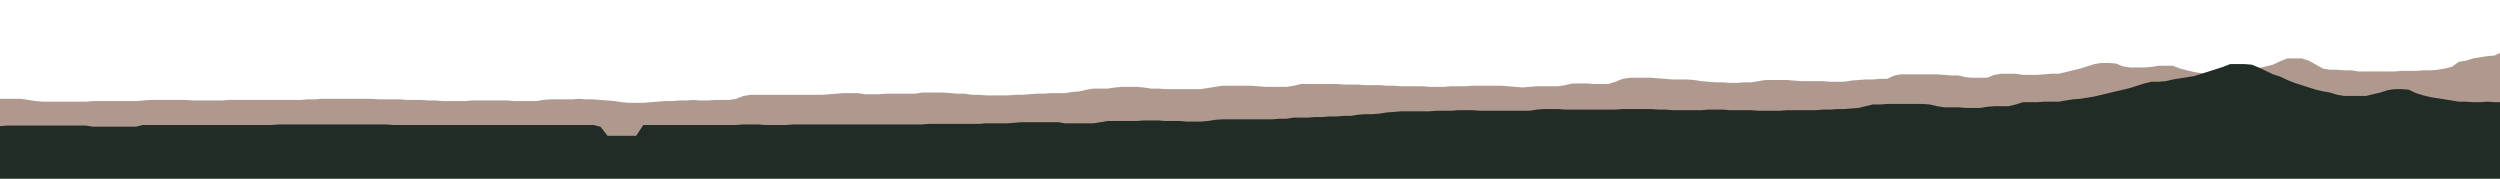
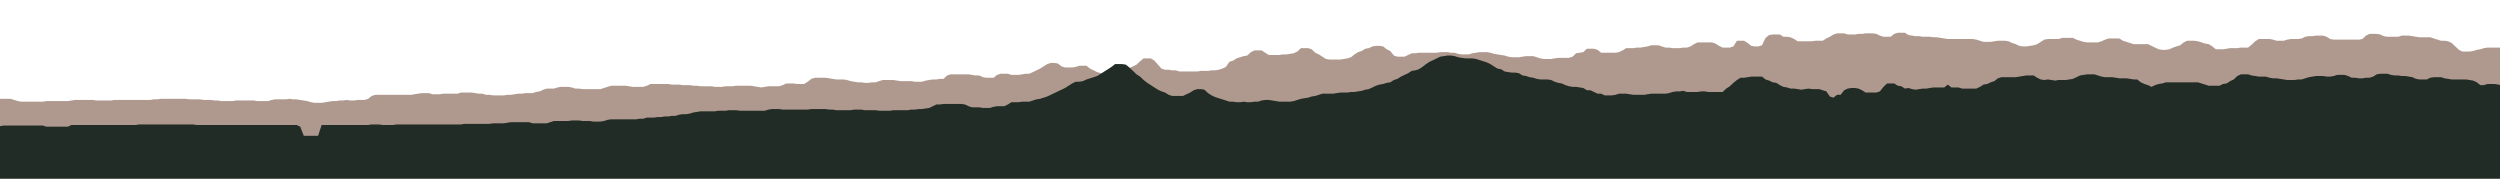
<svg xmlns="http://www.w3.org/2000/svg" class="mym-hero-mountains" viewBox="0 0 4197 300" preserveAspectRatio="xMidYMax meet" aria-hidden="true">
  <g class="mym-mtn-schweiz">
-     <path d="M-192.0,300 L-192.0,168.7 L-180.0,167.8 L-168.0,165.9 L-156.0,164.0 L-144.0,163.0 L-132.0,163.0 L-120.0,163.0 L-108.0,164.0 L-96.0,165.9 L-84.0,166.8 L-72.0,168.7 L-60.0,169.7 L-48.0,170.7 L-36.0,170.7 L-24.0,169.7 L-12.0,167.8 L0.0,165.9 L12.0,165.9 L24.0,165.9 L36.0,165.9 L48.0,167.8 L60.0,169.7 L72.0,170.7 L84.0,170.7 L96.0,170.7 L108.0,170.7 L120.0,170.7 L132.0,170.7 L144.0,170.7 L156.0,169.7 L168.0,169.7 L180.0,169.7 L192.0,169.7 L204.0,169.7 L216.0,169.7 L228.0,169.7 L240.0,168.7 L252.0,167.8 L264.0,167.8 L276.0,167.8 L288.0,167.8 L300.0,167.8 L312.0,167.8 L324.0,168.7 L336.0,168.7 L348.0,168.7 L360.0,168.7 L372.0,168.7 L384.0,167.8 L396.0,167.8 L408.0,167.8 L420.0,167.8 L432.0,167.8 L444.0,167.8 L456.0,167.8 L468.0,167.8 L480.0,167.8 L492.0,167.8 L504.0,167.8 L516.0,166.8 L528.0,166.8 L540.0,165.9 L552.0,165.9 L564.0,165.9 L576.0,165.9 L588.0,165.9 L600.0,165.9 L612.0,165.9 L624.0,165.9 L636.0,166.8 L648.0,166.8 L660.0,166.8 L672.0,166.8 L684.0,167.8 L696.0,167.8 L708.0,167.8 L720.0,168.7 L732.0,168.7 L744.0,169.7 L756.0,169.7 L768.0,169.7 L780.0,169.7 L792.0,168.7 L804.0,168.7 L816.0,168.7 L828.0,168.7 L840.0,168.7 L852.0,168.7 L864.0,169.7 L876.0,169.7 L888.0,169.7 L900.0,169.7 L912.0,167.8 L924.0,166.8 L936.0,166.8 L948.0,166.8 L960.0,166.8 L972.0,165.9 L984.0,166.8 L996.0,166.8 L1008.0,167.8 L1020.0,168.7 L1032.0,169.7 L1044.0,171.6 L1056.0,172.6 L1068.0,172.6 L1080.0,172.6 L1092.0,171.6 L1104.0,170.7 L1116.0,169.7 L1128.0,169.7 L1140.0,168.7 L1152.0,168.7 L1164.0,167.8 L1176.0,168.7 L1188.0,168.7 L1200.0,167.8 L1212.0,167.8 L1224.0,167.8 L1236.0,165.9 L1248.0,161.1 L1260.0,159.2 L1272.0,159.2 L1284.0,159.2 L1296.0,159.2 L1308.0,159.2 L1320.0,159.2 L1332.0,159.2 L1344.0,159.2 L1356.0,159.2 L1368.0,159.2 L1380.0,159.2 L1392.0,158.2 L1404.0,157.3 L1416.0,156.3 L1428.0,156.3 L1440.0,156.3 L1452.0,158.2 L1464.0,158.2 L1476.0,158.2 L1488.0,157.3 L1500.0,157.3 L1512.0,157.3 L1524.0,157.3 L1536.0,157.3 L1548.0,155.4 L1560.0,155.4 L1572.0,155.4 L1584.0,155.4 L1596.0,156.3 L1608.0,157.3 L1620.0,157.3 L1632.0,159.2 L1644.0,159.2 L1656.0,160.1 L1668.0,160.1 L1680.0,160.1 L1692.0,160.1 L1704.0,159.2 L1716.0,159.2 L1728.0,158.2 L1740.0,157.3 L1752.0,157.3 L1764.0,156.3 L1776.0,156.3 L1788.0,156.3 L1800.0,154.4 L1812.0,153.4 L1824.0,150.6 L1836.0,148.7 L1848.0,148.7 L1860.0,148.7 L1872.0,146.8 L1884.0,145.8 L1896.0,145.8 L1908.0,145.8 L1920.0,146.8 L1932.0,148.7 L1944.0,148.7 L1956.0,149.6 L1968.0,149.6 L1980.0,149.6 L1992.0,149.6 L2004.0,149.6 L2016.0,149.6 L2028.0,147.7 L2040.0,145.8 L2052.0,143.9 L2064.0,143.9 L2076.0,143.9 L2088.0,143.9 L2100.0,143.9 L2112.0,144.8 L2124.0,145.8 L2136.0,145.8 L2148.0,145.8 L2160.0,145.8 L2172.0,143.9 L2184.0,141.0 L2196.0,141.0 L2208.0,141.0 L2220.0,141.0 L2232.0,141.0 L2244.0,141.0 L2256.0,142.0 L2268.0,142.0 L2280.0,142.0 L2292.0,142.9 L2304.0,142.9 L2316.0,142.9 L2328.0,143.9 L2340.0,143.9 L2352.0,144.8 L2364.0,144.8 L2376.0,144.8 L2388.0,144.8 L2400.0,145.8 L2412.0,145.8 L2424.0,145.8 L2436.0,144.8 L2448.0,144.8 L2460.0,144.8 L2472.0,143.9 L2484.0,143.9 L2496.0,143.9 L2508.0,143.9 L2520.0,143.9 L2532.0,144.8 L2544.0,145.8 L2556.0,146.8 L2568.0,145.8 L2580.0,144.8 L2592.0,144.8 L2604.0,144.8 L2616.0,144.8 L2628.0,142.9 L2640.0,140.1 L2652.0,140.1 L2664.0,140.1 L2676.0,141.0 L2688.0,141.0 L2700.0,141.0 L2712.0,137.2 L2724.0,132.4 L2736.0,130.5 L2748.0,130.5 L2760.0,130.5 L2772.0,130.5 L2784.0,131.5 L2796.0,132.4 L2808.0,133.4 L2820.0,133.4 L2832.0,133.4 L2844.0,134.3 L2856.0,136.2 L2868.0,137.2 L2880.0,138.2 L2892.0,138.2 L2904.0,139.1 L2916.0,139.1 L2928.0,138.2 L2940.0,138.2 L2952.0,136.2 L2964.0,134.3 L2976.0,134.3 L2988.0,134.3 L3000.0,134.3 L3012.0,135.3 L3024.0,136.2 L3036.0,136.2 L3048.0,136.2 L3060.0,136.2 L3072.0,137.2 L3084.0,137.2 L3096.0,137.2 L3108.0,135.3 L3120.0,134.3 L3132.0,133.4 L3144.0,133.4 L3156.0,132.4 L3168.0,132.4 L3180.0,126.7 L3192.0,124.8 L3204.0,124.8 L3216.0,124.8 L3228.0,124.8 L3240.0,124.8 L3252.0,124.8 L3264.0,125.7 L3276.0,126.7 L3288.0,126.7 L3300.0,129.6 L3312.0,130.5 L3324.0,130.5 L3336.0,130.5 L3348.0,125.7 L3360.0,123.8 L3372.0,123.8 L3384.0,123.8 L3396.0,125.7 L3408.0,125.7 L3420.0,125.7 L3432.0,124.8 L3444.0,123.8 L3456.0,123.8 L3468.0,121.0 L3480.0,118.1 L3492.0,115.2 L3504.0,111.4 L3516.0,107.6 L3528.0,105.7 L3540.0,105.7 L3552.0,106.6 L3564.0,111.4 L3576.0,113.3 L3588.0,113.3 L3600.0,113.3 L3612.0,112.3 L3624.0,110.4 L3636.0,110.4 L3648.0,110.4 L3660.0,115.2 L3672.0,118.1 L3684.0,121.0 L3696.0,122.9 L3708.0,124.8 L3720.0,124.8 L3732.0,124.8 L3744.0,124.8 L3756.0,121.9 L3768.0,119.0 L3780.0,117.1 L3792.0,114.3 L3804.0,111.4 L3816.0,108.5 L3828.0,102.8 L3840.0,98.0 L3852.0,98.0 L3864.0,98.0 L3876.0,101.8 L3888.0,108.5 L3900.0,115.2 L3912.0,117.1 L3924.0,117.1 L3936.0,118.1 L3948.0,118.1 L3960.0,120.0 L3972.0,120.0 L3984.0,120.0 L3996.0,120.0 L4008.0,120.0 L4020.0,120.0 L4032.0,119.0 L4044.0,119.0 L4056.0,119.0 L4068.0,118.1 L4080.0,118.1 L4092.0,117.1 L4104.0,115.2 L4116.0,112.3 L4128.0,103.7 L4140.0,101.8 L4152.0,98.0 L4164.0,96.1 L4176.0,94.2 L4188.0,93.2 L4200.0,87.5 L4212.0,84.6 L4224.0,84.6 L4236.0,84.6 L4248.0,88.5 L4260.0,92.3 L4272.0,92.3 L4284.0,92.3 L4296.0,92.3 L4308.0,91.3 L4320.0,91.3 L4332.0,90.4 L4344.0,89.4 L4356.0,86.5 L4368.0,80.8 L4380.0,80.8 L4392.0,80.8 L4404.0,82.7 L4416.0,88.5 L4428.0,91.3 L4440.0,95.1 L4452.0,99.0 L4464.0,99.9 L4476.0,99.9 L4488.0,99.9 L4500.0,99.9 L4512.0,99.0 L4524.0,98.0 L4536.0,96.1 L4548.0,91.3 L4560.0,87.5 L4572.0,85.6 L4584.0,81.8 L4596.0,80.8 L4608.0,77.9 L4620.0,77.0 L4632.0,77.0 L4644.0,77.9 L4656.0,82.7 L4668.0,85.6 L4680.0,93.2 L4692.0,95.1 L4704.0,95.1 L4716.0,95.1 L4728.0,92.3 L4740.0,89.4 L4752.0,89.4 L4764.0,88.5 L4776.0,88.5 L4788.0,88.5 L4800.0,88.5 L4812.0,88.5 L4824.0,88.5 L4836.0,87.5 L4848.0,87.5 L4860.0,87.5 L4872.0,88.5 L4884.0,88.5 L4896.0,90.4 L4908.0,91.3 L4920.0,91.3 L4932.0,91.3 L4944.0,89.4 L4956.0,88.5 L4968.0,87.5 L4980.0,87.5 L4992.0,87.5 L5004.0,88.5 L5016.0,90.4 L5028.0,91.3 L5040.0,92.3 L5052.0,93.2 L5064.0,95.1 L5076.0,96.1 L5088.0,96.1 L5100.0,96.1 L5112.0,95.1 L5124.0,94.2 L5136.0,94.2 L5148.0,94.2 L5160.0,96.1 L5172.0,98.0 L5184.0,99.0 L5196.0,99.0 L5208.0,99.0 L5220.0,98.0 L5232.0,97.1 L5244.0,97.1 L5256.0,97.1 L5268.0,97.1 L5280.0,95.1 L5292.0,89.4 L5304.0,88.5 L5316.0,87.5 L5328.0,81.8 L5340.0,81.8 L5352.0,81.8 L5364.0,83.7 L5376.0,88.5 L5388.0,88.5 L5400.0,88.5 L5412.0,88.5 L5424.0,88.5 L5436.0,87.5 L5448.0,84.6 L5460.0,80.8 L5472.0,80.8 L5484.0,80.8 L5496.0,79.9 L5508.0,79.9 L5520.0,78.9 L5532.0,77.9 L5544.0,76.0 L5556.0,76.0 L5568.0,76.0 L5580.0,77.9 L5592.0,79.9 L5604.0,79.9 L5616.0,80.8 L5628.0,80.8 L5640.0,80.8 L5652.0,79.9 L5664.0,79.9 L5676.0,77.9 L5688.0,74.1 L5700.0,71.2 L5712.0,71.2 L5724.0,71.2 L5736.0,71.2 L5748.0,71.2 L5760.0,73.2 L5772.0,77.0 L5784.0,79.9 L5796.0,79.9 L5808.0,79.9 L5820.0,77.9 L5832.0,68.4 L5844.0,68.4 L5856.0,68.4 L5868.0,72.2 L5880.0,77.0 L5892.0,77.9 L5904.0,77.9 L5916.0,76.0 L5928.0,63.6 L5940.0,58.8 L5952.0,57.9 L5964.0,57.9 L5976.0,57.9 L5988.0,61.7 L6000.0,61.7 L6012.0,62.6 L6024.0,65.5 L6036.0,69.3 L6048.0,69.3 L6060.0,69.3 L6072.0,69.3 L6084.0,69.3 L6096.0,68.4 L6108.0,68.4 L6120.0,68.4 L6132.0,64.6 L6144.0,61.7 L6156.0,57.9 L6168.0,56.0 L6180.0,56.0 L6192.0,56.0 L6204.0,57.9 L6216.0,57.9 L6228.0,57.9 L6240.0,56.9 L6252.0,56.9 L6264.0,56.0 L6276.0,56.0 L6288.0,56.0 L6300.0,56.9 L6312.0,59.8 L6324.0,61.7 L6336.0,61.7 L6348.0,61.7 L6360.0,56.9 L6372.0,55.0 L6384.0,55.0 L6396.0,55.0 L6408.0,58.8 L6420.0,59.8 L6432.0,60.7 L6444.0,60.7 L6456.0,61.7 L6468.0,61.7 L6480.0,61.7 L6492.0,62.6 L6504.0,62.6 L6516.0,63.6 L6528.0,64.6 L6540.0,65.5 L6552.0,65.5 L6564.0,65.5 L6576.0,65.5 L6588.0,65.5 L6600.0,65.5 L6612.0,65.5 L6624.0,65.5 L6636.0,66.5 L6648.0,68.4 L6660.0,70.3 L6672.0,70.3 L6684.0,70.3 L6696.0,69.3 L6708.0,68.4 L6720.0,68.4 L6732.0,68.4 L6744.0,69.3 L6756.0,72.2 L6768.0,74.1 L6780.0,77.0 L6792.0,77.9 L6804.0,77.9 L6816.0,77.0 L6828.0,76.0 L6840.0,74.1 L6852.0,70.3 L6864.0,66.5 L6876.0,65.5 L6888.0,65.5 L6900.0,65.5 L6912.0,65.5 L6924.0,63.6 L6936.0,63.6 L6948.0,63.6 L6960.0,63.6 L6972.0,66.5 L6984.0,68.4 L6996.0,70.3 L7008.0,71.2 L7020.0,71.2 L7032.0,71.2 L7044.0,71.2 L7056.0,69.3 L7068.0,66.5 L7080.0,64.6 L7092.0,64.6 L7104.0,64.6 L7116.0,64.6 L7128.0,68.4 L7140.0,70.3 L7152.0,72.2 L7164.0,74.1 L7176.0,74.1 L7188.0,74.1 L7200.0,74.1 L7212.0,74.1 L7224.0,77.0 L7236.0,79.9 L7248.0,82.7 L7260.0,83.7 L7272.0,83.7 L7284.0,82.7 L7296.0,79.9 L7308.0,77.9 L7320.0,76.0 L7332.0,71.2 L7344.0,68.4 L7356.0,68.4 L7368.0,68.4 L7380.0,69.3 L7392.0,71.2 L7404.0,73.2 L7416.0,74.1 L7428.0,77.9 L7440.0,82.7 L7452.0,82.7 L7464.0,82.7 L7476.0,81.8 L7488.0,80.8 L7500.0,80.8 L7512.0,80.8 L7524.0,79.9 L7536.0,79.9 L7548.0,79.9 L7560.0,75.1 L7572.0,69.3 L7584.0,65.5 L7596.0,65.5 L7608.0,65.5 L7620.0,65.5 L7632.0,66.5 L7644.0,68.4 L7656.0,68.4 L7668.0,68.4 L7680.0,66.5 L7692.0,65.5 L7704.0,65.5 L7716.0,65.5 L7728.0,64.6 L7740.0,61.7 L7752.0,60.7 L7764.0,60.7 L7776.0,59.8 L7788.0,59.8 L7800.0,59.8 L7812.0,61.7 L7824.0,65.5 L7836.0,66.5 L7848.0,66.5 L7860.0,66.5 L7872.0,66.5 L7884.0,66.5 L7896.0,66.5 L7908.0,66.5 L7920.0,66.5 L7932.0,65.5 L7944.0,59.8 L7956.0,56.9 L7968.0,56.9 L7980.0,56.9 L7992.0,57.9 L8004.0,60.7 L8016.0,61.7 L8028.0,61.7 L8040.0,61.7 L8052.0,61.7 L8064.0,59.8 L8076.0,59.8 L8088.0,59.8 L8100.0,60.7 L8112.0,61.7 L8124.0,62.6 L8136.0,62.6 L8148.0,62.6 L8160.0,62.6 L8172.0,64.6 L8184.0,66.5 L8196.0,68.4 L8208.0,68.4 L8220.0,69.3 L8232.0,72.2 L8244.0,77.9 L8256.0,83.7 L8268.0,86.5 L8280.0,86.5 L8292.0,86.5 L8304.0,85.6 L8316.0,83.7 L8328.0,82.7 L8340.0,80.8 L8352.0,79.9 L8364.0,79.9 L8376.0,79.9 L8388.0,79.9 L8400.0,79.9 L8412.0,80.8 L8424.0,80.8 L8436.0,80.8 L8448.0,80.8 L8460.0,79.9 L8472.0,79.9 L8484.0,79.9 L8496.0,80.8 L8508.0,82.7 L8520.0,82.7 L8532.0,82.7 L8544.0,82.7 L8556.0,82.7 L8568.0,81.8 L8580.0,81.8 L8592.0,81.8 L8604.0,81.8 L8616.0,83.7 L8628.0,84.6 L8640.0,84.6 L8652.0,84.6 L8664.0,78.9 L8676.0,74.1 L8688.0,74.1 L8700.0,74.1 L8712.0,76.0 L8724.0,79.9 L8736.0,82.7 L8748.0,83.7 L8760.0,83.7 L8772.0,83.7 L8784.0,81.8 L8796.0,81.8 L8808.0,79.9 L8820.0,78.9 L8832.0,78.9 L8844.0,78.9 L8856.0,78.9 L8868.0,78.9 L8880.0,78.9 L8892.0,78.9 L8904.0,77.0 L8916.0,77.0 L8928.0,77.0 L8940.0,77.9 L8952.0,80.8 L8964.0,80.8 L8976.0,81.8 L8988.0,82.7 L9000.0,83.7 L9012.0,83.7 L9024.0,83.7 L9036.0,82.7 L9048.0,82.7 L9060.0,82.7 L9072.0,85.6 L9084.0,85.6 L9096.0,86.5 L9108.0,88.5 L9120.0,88.5 L9132.0,90.4 L9144.0,95.1 L9156.0,96.1 L9168.0,96.1 L9180.0,96.1 L9192.0,96.1 L9204.0,94.2 L9216.0,93.2 L9228.0,92.3 L9240.0,92.3 L9252.0,93.2 L9264.0,93.2 L9276.0,92.3 L9288.0,91.3 L9300.0,89.4 L9312.0,89.4 L9324.0,89.4 L9336.0,89.4 L9348.0,91.3 L9360.0,91.3 L9372.0,92.3 L9384.0,95.1 L9396.0,99.9 L9408.0,99.9 L9420.0,99.9 L9432.0,99.9 L9444.0,98.0 L9456.0,97.1 L9468.0,96.1 L9480.0,94.2 L9492.0,93.2 L9504.0,91.3 L9516.0,89.4 L9528.0,88.5 L9540.0,87.5 L9552.0,87.5 L9564.0,87.5 L9576.0,87.5 L9588.0,87.5 L9600.0,88.5 L9612.0,89.4 L9624.0,89.4 L9636.0,88.5 L9648.0,88.5 L9660.0,87.5 L9672.0,87.5 L9684.0,86.5 L9696.0,86.5 L9708.0,84.6 L9720.0,83.7 L9732.0,82.7 L9744.0,81.8 L9756.0,81.8 L9768.0,81.8 L9780.0,83.7 L9792.0,84.6 L9804.0,85.6 L9816.0,86.5 L9828.0,87.5 L9840.0,89.4 L9852.0,89.4 L9864.0,89.4 L9876.0,92.3 L9888.0,95.1 L9900.0,97.1 L9912.0,99.9 L9924.0,100.9 L9936.0,101.8 L9948.0,101.8 L9960.0,101.8 L9972.0,99.9 L9984.0,98.0 L9996.0,98.0 L10008.0,97.1 L10020.0,96.1 L10032.0,95.1 L10044.0,94.2 L10056.0,94.2 L10068.0,95.1 L10080.0,95.1 L10092.0,96.1 L10104.0,98.0 L10116.0,99.0 L10128.0,102.8 L10140.0,108.5 L10152.0,109.5 L10164.0,110.4 L10176.0,110.4 L10188.0,111.4 L10192.0,111.4 L10192.0,300 Z" fill="#6e4632" opacity="0.55" />
+     <path d="M-96,300 L-96,168.7 L-90,167.8 L-84,165.9 L-78,164.0 L-72,163.0 L-66,163.0 L-60,163.0 L-54,164.0 L-48,165.9 L-42,166.8 L-36,168.7 L-30,169.7 L-24,170.7 L-18,170.7 L-12,169.7 L-6,167.8 L0,165.9 L6,165.9 L12,165.9 L18,165.9 L24,167.8 L30,169.7 L36,170.7 L42,170.7 L48,170.7 L54,170.7 L60,170.7 L66,170.7 L72,170.7 L78,169.7 L84,169.7 L90,169.7 L96,169.7 L102,169.7 L108,169.7 L114,169.7 L120,168.7 L126,167.8 L132,167.8 L138,167.8 L144,167.8 L150,167.8 L156,167.8 L162,168.7 L168,168.7 L174,168.7 L180,168.7 L186,168.7 L192,167.8 L198,167.8 L204,167.8 L210,167.8 L216,167.8 L222,167.8 L228,167.8 L234,167.8 L240,167.8 L246,167.8 L252,167.8 L258,166.8 L264,166.8 L270,165.9 L276,165.9 L282,165.9 L288,165.9 L294,165.9 L300,165.9 L306,165.9 L312,165.9 L318,166.8 L324,166.8 L330,166.8 L336,166.8 L342,167.8 L348,167.8 L354,167.8 L360,168.7 L366,168.7 L372,169.7 L378,169.7 L384,169.7 L390,169.7 L396,168.7 L402,168.7 L408,168.7 L414,168.7 L420,168.7 L426,168.7 L432,169.7 L438,169.7 L444,169.7 L450,169.7 L456,167.8 L462,166.8 L468,166.8 L474,166.8 L480,166.8 L486,165.9 L492,166.8 L498,166.8 L504,167.8 L510,168.7 L516,169.7 L522,171.6 L528,172.6 L534,172.6 L540,172.6 L546,171.6 L552,170.7 L558,169.7 L564,169.7 L570,168.7 L576,168.7 L582,167.8 L588,168.7 L594,168.7 L600,167.8 L606,167.8 L612,167.8 L618,165.9 L624,161.1 L630,159.2 L636,159.2 L642,159.2 L648,159.2 L654,159.2 L660,159.2 L666,159.2 L672,159.2 L678,159.2 L684,159.2 L690,159.2 L696,158.2 L702,157.3 L708,156.3 L714,156.3 L720,156.3 L726,158.2 L732,158.2 L738,158.2 L744,157.3 L750,157.3 L756,157.3 L762,157.3 L768,157.3 L774,155.4 L780,155.4 L786,155.4 L792,155.4 L798,156.3 L804,157.3 L810,157.3 L816,159.2 L822,159.2 L828,160.1 L834,160.1 L840,160.1 L846,160.1 L852,159.2 L858,159.2 L864,158.2 L870,157.3 L876,157.3 L882,156.3 L888,156.3 L894,156.3 L900,154.4 L906,153.4 L912,150.6 L918,148.7 L924,148.7 L930,148.7 L936,146.8 L942,145.8 L948,145.8 L954,145.8 L960,146.8 L966,148.7 L972,148.7 L978,149.6 L984,149.6 L990,149.6 L996,149.6 L1002,149.6 L1008,149.6 L1014,147.7 L1020,145.8 L1026,143.9 L1032,143.9 L1038,143.9 L1044,143.9 L1050,143.9 L1056,144.8 L1062,145.8 L1068,145.8 L1074,145.8 L1080,145.8 L1086,143.9 L1092,141.0 L1098,141.0 L1104,141.0 L1110,141.0 L1116,141.0 L1122,141.0 L1128,142.0 L1134,142.0 L1140,142.0 L1146,142.9 L1152,142.9 L1158,142.9 L1164,143.9 L1170,143.9 L1176,144.8 L1182,144.8 L1188,144.8 L1194,144.8 L1200,145.8 L1206,145.8 L1212,145.8 L1218,144.8 L1224,144.8 L1230,144.8 L1236,143.9 L1242,143.9 L1248,143.9 L1254,143.9 L1260,143.9 L1266,144.8 L1272,145.8 L1278,146.8 L1284,145.8 L1290,144.8 L1296,144.8 L1302,144.8 L1308,144.8 L1314,142.9 L1320,140.1 L1326,140.1 L1332,140.1 L1338,141.0 L1344,141.0 L1350,141.0 L1356,137.2 L1362,132.4 L1368,130.5 L1374,130.5 L1380,130.5 L1386,130.5 L1392,131.5 L1398,132.4 L1404,133.4 L1410,133.4 L1416,133.4 L1422,134.3 L1428,136.2 L1434,137.2 L1440,138.2 L1446,138.2 L1452,139.1 L1458,139.1 L1464,138.2 L1470,138.2 L1476,136.2 L1482,134.3 L1488,134.3 L1494,134.3 L1500,134.3 L1506,135.3 L1512,136.2 L1518,136.2 L1524,136.2 L1530,136.2 L1536,137.2 L1542,137.2 L1548,137.2 L1554,135.3 L1560,134.3 L1566,133.4 L1572,133.4 L1578,132.4 L1584,132.4 L1590,126.7 L1596,124.8 L1602,124.8 L1608,124.8 L1614,124.8 L1620,124.8 L1626,124.8 L1632,125.7 L1638,126.7 L1644,126.7 L1650,129.6 L1656,130.5 L1662,130.5 L1668,130.5 L1674,125.7 L1680,123.8 L1686,123.8 L1692,123.8 L1698,125.7 L1704,125.7 L1710,125.7 L1716,124.8 L1722,123.8 L1728,123.8 L1734,121.0 L1740,118.1 L1746,115.2 L1752,111.4 L1758,107.6 L1764,105.7 L1770,105.7 L1776,106.6 L1782,111.4 L1788,113.3 L1794,113.3 L1800,113.3 L1806,112.3 L1812,110.4 L1818,110.4 L1824,110.4 L1830,115.2 L1836,118.1 L1842,121.0 L1848,122.9 L1854,124.8 L1860,124.8 L1866,124.8 L1872,124.8 L1878,121.9 L1884,119.0 L1890,117.1 L1896,114.3 L1902,111.4 L1908,108.5 L1914,102.8 L1920,98.0 L1926,98.0 L1932,98.0 L1938,101.8 L1944,108.5 L1950,115.2 L1956,117.1 L1962,117.1 L1968,118.1 L1974,118.1 L1980,120.0 L1986,120.0 L1992,120.0 L1998,120.0 L2004,120.0 L2010,120.0 L2016,119.0 L2022,119.0 L2028,119.0 L2034,118.1 L2040,118.1 L2046,117.1 L2052,115.2 L2058,112.3 L2064,103.7 L2070,101.8 L2076,98.0 L2082,96.1 L2088,94.2 L2094,93.2 L2100,87.5 L2106,84.6 L2112,84.6 L2118,84.6 L2124,88.5 L2130,92.3 L2136,92.3 L2142,92.3 L2148,92.3 L2154,91.3 L2160,91.3 L2166,90.4 L2172,89.4 L2178,86.5 L2184,80.8 L2190,80.8 L2196,80.8 L2202,82.7 L2208,88.5 L2214,91.3 L2220,95.1 L2226,99.0 L2232,99.9 L2238,99.9 L2244,99.9 L2250,99.9 L2256,99.0 L2262,98.0 L2268,96.1 L2274,91.3 L2280,87.5 L2286,85.6 L2292,81.8 L2298,80.8 L2304,77.9 L2310,77.0 L2316,77.0 L2322,77.9 L2328,82.7 L2334,85.6 L2340,93.2 L2346,95.1 L2352,95.1 L2358,95.1 L2364,92.3 L2370,89.4 L2376,89.4 L2382,88.5 L2388,88.5 L2394,88.5 L2400,88.5 L2406,88.5 L2412,88.5 L2418,87.5 L2424,87.5 L2430,87.5 L2436,88.5 L2442,88.5 L2448,90.4 L2454,91.3 L2460,91.3 L2466,91.3 L2472,89.4 L2478,88.5 L2484,87.5 L2490,87.5 L2496,87.5 L2502,88.5 L2508,90.4 L2514,91.3 L2520,92.3 L2526,93.2 L2532,95.1 L2538,96.1 L2544,96.1 L2550,96.1 L2556,95.1 L2562,94.2 L2568,94.2 L2574,94.2 L2580,96.1 L2586,98.0 L2592,99.0 L2598,99.0 L2604,99.0 L2610,98.0 L2616,97.1 L2622,97.1 L2628,97.1 L2634,97.1 L2640,95.1 L2646,89.4 L2652,88.5 L2658,87.5 L2664,81.8 L2670,81.8 L2676,81.8 L2682,83.7 L2688,88.5 L2694,88.5 L2700,88.5 L2706,88.5 L2712,88.5 L2718,87.5 L2724,84.6 L2730,80.8 L2736,80.8 L2742,80.8 L2748,79.9 L2754,79.9 L2760,78.9 L2766,77.9 L2772,76.0 L2778,76.0 L2784,76.0 L2790,77.9 L2796,79.9 L2802,79.9 L2808,80.8 L2814,80.8 L2820,80.8 L2826,79.9 L2832,79.9 L2838,77.9 L2844,74.1 L2850,71.2 L2856,71.2 L2862,71.2 L2868,71.2 L2874,71.2 L2880,73.2 L2886,77.0 L2892,79.9 L2898,79.9 L2904,79.9 L2910,77.9 L2916,68.4 L2922,68.4 L2928,68.4 L2934,72.2 L2940,77.0 L2946,77.9 L2952,77.9 L2958,76.0 L2964,63.6 L2970,58.8 L2976,57.9 L2982,57.9 L2988,57.9 L2994,61.7 L3000,61.7 L3006,62.6 L3012,65.5 L3018,69.3 L3024,69.3 L3030,69.3 L3036,69.3 L3042,69.3 L3048,68.4 L3054,68.4 L3060,68.4 L3066,64.6 L3072,61.7 L3078,57.9 L3084,56.0 L3090,56.0 L3096,56.0 L3102,57.9 L3108,57.9 L3114,57.9 L3120,56.9 L3126,56.9 L3132,56.0 L3138,56.0 L3144,56.0 L3150,56.9 L3156,59.8 L3162,61.7 L3168,61.7 L3174,61.7 L3180,56.9 L3186,55.0 L3192,55.0 L3198,55.0 L3204,58.8 L3210,59.8 L3216,60.7 L3222,60.7 L3228,61.7 L3234,61.7 L3240,61.7 L3246,62.6 L3252,62.6 L3258,63.6 L3264,64.6 L3270,65.5 L3276,65.5 L3282,65.5 L3288,65.5 L3294,65.5 L3300,65.5 L3306,65.5 L3312,65.5 L3318,66.5 L3324,68.4 L3330,70.3 L3336,70.3 L3342,70.3 L3348,69.3 L3354,68.4 L3360,68.4 L3366,68.4 L3372,69.3 L3378,72.2 L3384,74.1 L3390,77.0 L3396,77.9 L3402,77.9 L3408,77.0 L3414,76.0 L3420,74.1 L3426,70.3 L3432,66.5 L3438,65.5 L3444,65.5 L3450,65.5 L3456,65.5 L3462,63.6 L3468,63.6 L3474,63.6 L3480,63.6 L3486,66.5 L3492,68.4 L3498,70.3 L3504,71.2 L3510,71.2 L3516,71.2 L3522,71.2 L3528,69.3 L3534,66.5 L3540,64.6 L3546,64.6 L3552,64.6 L3558,64.6 L3564,68.4 L3570,70.3 L3576,72.2 L3582,74.1 L3588,74.1 L3594,74.1 L3600,74.1 L3606,74.1 L3612,77.0 L3618,79.9 L3624,82.7 L3630,83.7 L3636,83.7 L3642,82.7 L3648,79.9 L3654,77.9 L3660,76.0 L3666,71.2 L3672,68.4 L3678,68.4 L3684,68.4 L3690,69.3 L3696,71.2 L3702,73.2 L3708,74.1 L3714,77.9 L3720,82.7 L3726,82.7 L3732,82.7 L3738,81.8 L3744,80.8 L3750,80.8 L3756,80.8 L3762,79.9 L3768,79.9 L3774,79.9 L3780,75.1 L3786,69.3 L3792,65.5 L3798,65.5 L3804,65.5 L3810,65.5 L3816,66.5 L3822,68.4 L3828,68.4 L3834,68.4 L3840,66.5 L3846,65.5 L3852,65.5 L3858,65.5 L3864,64.6 L3870,61.7 L3876,60.7 L3882,60.7 L3888,59.8 L3894,59.8 L3900,59.8 L3906,61.7 L3912,65.5 L3918,66.5 L3924,66.5 L3930,66.5 L3936,66.5 L3942,66.5 L3948,66.5 L3954,66.5 L3960,66.5 L3966,65.5 L3972,59.8 L3978,56.9 L3984,56.9 L3990,56.9 L3996,57.9 L4002,60.7 L4008,61.7 L4014,61.7 L4020,61.7 L4026,61.7 L4032,59.8 L4038,59.8 L4044,59.8 L4050,60.7 L4056,61.7 L4062,62.6 L4068,62.6 L4074,62.6 L4080,62.6 L4086,64.6 L4092,66.5 L4098,68.4 L4104,68.4 L4110,69.3 L4116,72.2 L4122,77.9 L4128,83.7 L4134,86.5 L4140,86.5 L4146,86.5 L4152,85.6 L4158,83.7 L4164,82.7 L4170,80.8 L4176,79.9 L4182,79.9 L4188,79.9 L4194,79.9 L4200,79.9 L4206,80.8 L4212,80.8 L4218,80.8 L4224,80.8 L4230,79.9 L4236,79.9 L4242,79.9 L4248,80.8 L4254,82.7 L4260,82.7 L4266,82.7 L4272,82.7 L4278,82.7 L4284,81.8 L4290,81.8 L4296,81.8 L4302,81.8 L4308,83.7 L4314,84.6 L4320,84.6 L4326,84.6 L4332,78.9 L4338,74.1 L4344,74.1 L4350,74.1 L4356,76.0 L4362,79.9 L4368,82.7 L4374,83.7 L4380,83.7 L4386,83.7 L4392,81.8 L4398,81.8 L4404,79.9 L4410,78.9 L4416,78.9 L4422,78.9 L4428,78.9 L4434,78.9 L4440,78.9 L4446,78.9 L4452,77.0 L4458,77.0 L4464,77.0 L4470,77.9 L4476,80.8 L4482,80.8 L4488,81.8 L4494,82.7 L4500,83.7 L4506,83.7 L4512,83.7 L4518,82.7 L4524,82.7 L4530,82.7 L4536,85.6 L4542,85.6 L4548,86.5 L4554,88.5 L4560,88.5 L4566,90.4 L4572,95.1 L4578,96.1 L4584,96.1 L4590,96.1 L4596,96.1 L4602,94.2 L4608,93.2 L4614,92.3 L4620,92.3 L4626,93.2 L4632,93.2 L4638,92.3 L4644,91.3 L4650,89.4 L4656,89.4 L4662,89.4 L4668,89.4 L4674,91.3 L4680,91.3 L4686,92.3 L4692,95.1 L4698,99.9 L4704,99.9 L4710,99.9 L4716,99.9 L4722,98.0 L4728,97.1 L4734,96.1 L4740,94.2 L4746,93.2 L4752,91.3 L4758,89.4 L4764,88.5 L4770,87.5 L4776,87.5 L4782,87.5 L4788,87.5 L4794,87.5 L4800,88.5 L4806,89.4 L4812,89.4 L4818,88.5 L4824,88.5 L4830,87.5 L4836,87.5 L4842,86.5 L4848,86.5 L4854,84.6 L4860,83.7 L4866,82.7 L4872,81.8 L4878,81.8 L4884,81.8 L4890,83.7 L4896,84.6 L4902,85.6 L4908,86.5 L4914,87.5 L4920,89.4 L4926,89.4 L4932,89.4 L4938,92.3 L4944,95.1 L4950,97.1 L4956,99.9 L4962,100.9 L4968,101.8 L4974,101.8 L4980,101.8 L4986,99.9 L4992,98.0 L4998,98.0 L5004,97.1 L5010,96.1 L5016,95.1 L5022,94.2 L5028,94.2 L5034,95.1 L5040,95.1 L5046,96.1 L5052,98.0 L5058,99.0 L5064,102.8 L5070,108.5 L5076,109.5 L5082,110.4 L5088,110.4 L5094,111.4 L5100,111.4 L5106,112.3 L5112,113.3 L5118,113.3 L5124,113.3 L5130,112.3 L5136,113.3 L5142,113.3 L5148,113.3 L5154,113.3 L5160,113.3 L5166,115.2 L5172,115.2 L5178,117.1 L5184,121.9 L5190,122.9 L5196,123.8 L5196,300 Z" fill="#6e4632" opacity="0.55" />
  </g>
  <g class="mym-mtn-chile">
-     <path d="M0.0,300 L0.0,211.8 L12.0,210.8 L24.0,210.8 L36.0,210.8 L48.0,210.8 L60.0,210.8 L72.0,210.8 L84.0,210.8 L96.0,210.8 L108.0,210.8 L120.0,210.8 L132.0,210.8 L144.0,210.8 L156.0,212.7 L168.0,212.7 L180.0,212.7 L192.0,212.7 L204.0,212.7 L216.0,212.7 L228.0,212.7 L240.0,209.8 L252.0,209.8 L264.0,209.8 L276.0,209.8 L288.0,209.8 L300.0,209.8 L312.0,209.8 L324.0,209.8 L336.0,209.8 L348.0,209.8 L360.0,209.8 L372.0,209.8 L384.0,209.8 L396.0,209.8 L408.0,209.8 L420.0,209.8 L432.0,209.8 L444.0,209.8 L456.0,209.8 L468.0,208.9 L480.0,208.9 L492.0,208.9 L504.0,208.9 L516.0,208.9 L528.0,208.9 L540.0,208.9 L552.0,208.9 L564.0,208.9 L576.0,208.9 L588.0,208.9 L600.0,208.9 L612.0,208.9 L624.0,208.9 L636.0,208.9 L648.0,208.9 L660.0,209.8 L672.0,209.8 L684.0,209.8 L696.0,209.8 L708.0,209.8 L720.0,209.8 L732.0,209.8 L744.0,209.8 L756.0,209.8 L768.0,209.8 L780.0,209.8 L792.0,209.8 L804.0,209.8 L816.0,209.8 L828.0,209.8 L840.0,209.8 L852.0,209.8 L864.0,209.8 L876.0,209.8 L888.0,209.8 L900.0,209.8 L912.0,209.8 L924.0,209.8 L936.0,209.8 L948.0,209.8 L960.0,209.8 L972.0,209.8 L984.0,209.8 L996.0,209.8 L1008.0,212.7 L1020.0,228.0 L1032.0,228.0 L1044.0,228.0 L1056.0,228.0 L1068.0,228.0 L1080.0,209.8 L1092.0,209.8 L1104.0,209.8 L1116.0,209.8 L1128.0,209.8 L1140.0,209.8 L1152.0,209.8 L1164.0,209.8 L1176.0,209.8 L1188.0,209.8 L1200.0,209.8 L1212.0,209.8 L1224.0,209.8 L1236.0,209.8 L1248.0,208.9 L1260.0,208.9 L1272.0,208.9 L1284.0,209.8 L1296.0,209.8 L1308.0,209.8 L1320.0,209.8 L1332.0,208.9 L1344.0,208.9 L1356.0,208.9 L1368.0,208.9 L1380.0,208.9 L1392.0,208.9 L1404.0,208.9 L1416.0,208.9 L1428.0,208.9 L1440.0,208.9 L1452.0,208.9 L1464.0,208.9 L1476.0,208.9 L1488.0,208.9 L1500.0,208.9 L1512.0,208.9 L1524.0,208.9 L1536.0,208.9 L1548.0,208.9 L1560.0,207.9 L1572.0,207.9 L1584.0,207.9 L1596.0,207.9 L1608.0,207.9 L1620.0,207.9 L1632.0,207.9 L1644.0,207.9 L1656.0,207.0 L1668.0,207.0 L1680.0,207.0 L1692.0,207.0 L1704.0,206.0 L1716.0,205.1 L1728.0,205.1 L1740.0,205.1 L1752.0,205.1 L1764.0,205.1 L1776.0,205.1 L1788.0,207.0 L1800.0,207.0 L1812.0,207.0 L1824.0,207.0 L1836.0,207.0 L1848.0,205.1 L1860.0,203.1 L1872.0,203.1 L1884.0,203.1 L1896.0,203.1 L1908.0,203.1 L1920.0,202.2 L1932.0,202.2 L1944.0,202.2 L1956.0,203.1 L1968.0,203.1 L1980.0,203.1 L1992.0,204.1 L2004.0,204.1 L2016.0,204.1 L2028.0,203.1 L2040.0,201.2 L2052.0,200.3 L2064.0,200.3 L2076.0,200.3 L2088.0,200.3 L2100.0,200.3 L2112.0,200.3 L2124.0,200.3 L2136.0,200.3 L2148.0,199.3 L2160.0,199.3 L2172.0,197.4 L2184.0,197.4 L2196.0,197.4 L2208.0,196.5 L2220.0,196.5 L2232.0,195.5 L2244.0,195.5 L2256.0,194.5 L2268.0,194.5 L2280.0,192.6 L2292.0,191.7 L2304.0,191.7 L2316.0,190.7 L2328.0,188.8 L2340.0,187.9 L2352.0,186.9 L2364.0,186.9 L2376.0,186.9 L2388.0,186.9 L2400.0,186.9 L2412.0,185.9 L2424.0,185.9 L2436.0,185.9 L2448.0,185.0 L2460.0,185.0 L2472.0,185.0 L2484.0,185.9 L2496.0,185.9 L2508.0,185.9 L2520.0,185.9 L2532.0,185.9 L2544.0,185.9 L2556.0,185.9 L2568.0,185.9 L2580.0,184.0 L2592.0,183.1 L2604.0,183.1 L2616.0,183.1 L2628.0,184.0 L2640.0,184.0 L2652.0,184.0 L2664.0,184.0 L2676.0,184.0 L2688.0,184.0 L2700.0,184.0 L2712.0,184.0 L2724.0,183.1 L2736.0,183.1 L2748.0,183.1 L2760.0,183.1 L2772.0,183.1 L2784.0,184.0 L2796.0,184.0 L2808.0,185.0 L2820.0,185.0 L2832.0,185.0 L2844.0,185.0 L2856.0,185.0 L2868.0,184.0 L2880.0,184.0 L2892.0,184.0 L2904.0,185.0 L2916.0,185.0 L2928.0,185.0 L2940.0,185.0 L2952.0,185.9 L2964.0,185.9 L2976.0,185.9 L2988.0,185.9 L3000.0,185.0 L3012.0,185.0 L3024.0,185.0 L3036.0,185.0 L3048.0,185.0 L3060.0,184.0 L3072.0,184.0 L3084.0,183.1 L3096.0,183.1 L3108.0,182.1 L3120.0,181.2 L3132.0,178.3 L3144.0,175.4 L3156.0,175.4 L3168.0,174.5 L3180.0,174.5 L3192.0,174.5 L3204.0,174.5 L3216.0,174.5 L3228.0,174.5 L3240.0,175.4 L3252.0,178.3 L3264.0,180.2 L3276.0,180.2 L3288.0,180.2 L3300.0,181.2 L3312.0,181.2 L3324.0,181.2 L3336.0,179.3 L3348.0,178.3 L3360.0,178.3 L3372.0,178.3 L3384.0,175.4 L3396.0,171.6 L3408.0,171.6 L3420.0,171.6 L3432.0,170.7 L3444.0,170.7 L3456.0,170.7 L3468.0,168.7 L3480.0,166.8 L3492.0,165.9 L3504.0,164.0 L3516.0,162.0 L3528.0,159.2 L3540.0,156.3 L3552.0,153.4 L3564.0,150.6 L3576.0,147.7 L3588.0,143.9 L3600.0,140.1 L3612.0,137.2 L3624.0,137.2 L3636.0,136.2 L3648.0,133.4 L3660.0,131.5 L3672.0,129.6 L3684.0,127.6 L3696.0,123.8 L3708.0,120.0 L3720.0,116.2 L3732.0,112.3 L3744.0,107.6 L3756.0,107.6 L3768.0,107.6 L3780.0,108.5 L3792.0,113.3 L3804.0,119.0 L3816.0,124.8 L3828.0,128.6 L3840.0,134.3 L3852.0,139.1 L3864.0,142.9 L3876.0,146.8 L3888.0,150.6 L3900.0,153.4 L3912.0,155.4 L3924.0,159.2 L3936.0,161.1 L3948.0,161.1 L3960.0,161.1 L3972.0,161.1 L3984.0,158.2 L3996.0,155.4 L4008.0,151.5 L4020.0,149.6 L4032.0,149.6 L4044.0,150.6 L4056.0,156.3 L4068.0,160.1 L4080.0,163.0 L4092.0,164.9 L4104.0,166.8 L4116.0,168.7 L4128.0,170.7 L4140.0,170.7 L4152.0,171.6 L4164.0,171.6 L4176.0,170.7 L4188.0,171.6 L4200.0,171.6 L4212.0,170.7 L4224.0,170.7 L4236.0,168.7 L4248.0,167.8 L4260.0,167.8 L4272.0,168.7 L4284.0,169.7 L4296.0,170.7 L4308.0,170.7 L4320.0,170.7 L4332.0,170.7 L4344.0,169.7 L4356.0,167.8 L4368.0,165.9 L4380.0,164.9 L4392.0,164.0 L4404.0,162.0 L4416.0,161.1 L4428.0,159.2 L4440.0,157.3 L4452.0,157.3 L4464.0,157.3 L4476.0,157.3 L4488.0,156.3 L4500.0,155.4 L4512.0,155.4 L4524.0,155.4 L4536.0,154.4 L4548.0,154.4 L4560.0,153.4 L4572.0,152.5 L4584.0,150.6 L4596.0,149.6 L4608.0,146.8 L4620.0,143.9 L4632.0,142.0 L4644.0,141.0 L4656.0,139.1 L4668.0,138.2 L4680.0,134.3 L4692.0,132.4 L4704.0,128.6 L4716.0,125.7 L4728.0,122.9 L4740.0,119.0 L4752.0,118.1 L4764.0,116.2 L4776.0,112.3 L4788.0,107.6 L4800.0,103.7 L4812.0,100.9 L4824.0,98.0 L4836.0,95.1 L4848.0,94.2 L4860.0,93.2 L4872.0,93.2 L4884.0,94.2 L4896.0,96.1 L4908.0,97.1 L4920.0,98.0 L4932.0,98.0 L4944.0,98.0 L4956.0,99.0 L4968.0,100.9 L4980.0,102.8 L4992.0,104.7 L5004.0,107.6 L5016.0,111.4 L5028.0,115.2 L5040.0,116.2 L5052.0,120.0 L5064.0,121.0 L5076.0,121.9 L5088.0,121.9 L5100.0,122.9 L5112.0,126.7 L5124.0,127.6 L5136.0,129.6 L5148.0,130.5 L5160.0,132.4 L5172.0,133.4 L5184.0,133.4 L5196.0,133.4 L5208.0,134.3 L5220.0,137.2 L5232.0,139.1 L5244.0,140.1 L5256.0,142.9 L5268.0,144.8 L5280.0,145.8 L5292.0,145.8 L5304.0,146.8 L5316.0,147.7 L5328.0,151.5 L5340.0,151.5 L5352.0,154.4 L5364.0,157.3 L5376.0,157.3 L5388.0,160.1 L5400.0,160.1 L5412.0,160.1 L5424.0,159.2 L5436.0,157.3 L5448.0,157.3 L5460.0,157.3 L5472.0,158.2 L5484.0,159.2 L5496.0,159.2 L5508.0,159.2 L5520.0,159.2 L5532.0,158.2 L5544.0,157.3 L5556.0,157.3 L5568.0,157.3 L5580.0,157.3 L5592.0,157.3 L5604.0,156.3 L5616.0,154.4 L5628.0,153.4 L5640.0,153.4 L5652.0,152.5 L5664.0,154.4 L5676.0,154.4 L5688.0,154.4 L5700.0,154.4 L5712.0,153.4 L5724.0,153.4 L5736.0,154.4 L5748.0,154.4 L5760.0,154.4 L5772.0,154.4 L5784.0,154.4 L5796.0,148.7 L5808.0,144.8 L5820.0,139.1 L5832.0,134.3 L5844.0,130.5 L5856.0,130.5 L5868.0,129.6 L5880.0,128.6 L5892.0,128.6 L5904.0,128.6 L5916.0,128.6 L5928.0,133.4 L5940.0,135.3 L5952.0,138.2 L5964.0,139.1 L5976.0,142.9 L5988.0,145.8 L6000.0,146.8 L6012.0,148.7 L6024.0,148.7 L6036.0,149.6 L6048.0,150.6 L6060.0,149.6 L6072.0,148.7 L6084.0,149.6 L6096.0,149.6 L6108.0,149.6 L6120.0,151.5 L6132.0,153.4 L6144.0,162.0 L6156.0,164.0 L6168.0,159.2 L6180.0,159.2 L6192.0,151.5 L6204.0,148.7 L6216.0,147.7 L6228.0,147.7 L6240.0,148.7 L6252.0,151.5 L6264.0,155.4 L6276.0,155.4 L6288.0,155.4 L6300.0,155.4 L6312.0,153.4 L6324.0,145.8 L6336.0,140.1 L6348.0,140.1 L6360.0,140.1 L6372.0,143.9 L6384.0,144.8 L6396.0,148.7 L6408.0,147.7 L6420.0,149.6 L6432.0,150.6 L6444.0,149.6 L6456.0,148.7 L6468.0,148.7 L6480.0,147.7 L6492.0,146.8 L6504.0,146.8 L6516.0,146.8 L6528.0,146.8 L6540.0,142.0 L6552.0,146.8 L6564.0,146.8 L6576.0,146.8 L6588.0,148.7 L6600.0,148.7 L6612.0,148.7 L6624.0,148.7 L6636.0,148.7 L6648.0,145.8 L6660.0,142.0 L6672.0,141.0 L6684.0,138.2 L6696.0,136.2 L6708.0,131.5 L6720.0,129.6 L6732.0,129.6 L6744.0,129.6 L6756.0,129.6 L6768.0,129.6 L6780.0,128.6 L6792.0,127.6 L6804.0,126.7 L6816.0,126.7 L6828.0,126.7 L6840.0,130.5 L6852.0,133.4 L6864.0,134.3 L6876.0,133.4 L6888.0,134.3 L6900.0,135.3 L6912.0,134.3 L6924.0,134.3 L6936.0,134.3 L6948.0,133.4 L6960.0,132.4 L6972.0,129.6 L6984.0,126.7 L6996.0,125.7 L7008.0,124.8 L7020.0,124.8 L7032.0,124.8 L7044.0,126.7 L7056.0,128.6 L7068.0,129.6 L7080.0,129.6 L7092.0,129.6 L7104.0,130.5 L7116.0,131.5 L7128.0,131.5 L7140.0,131.5 L7152.0,132.4 L7164.0,133.4 L7176.0,133.4 L7188.0,138.2 L7200.0,141.0 L7212.0,142.9 L7224.0,145.8 L7236.0,142.9 L7248.0,141.0 L7260.0,140.1 L7272.0,138.2 L7284.0,138.2 L7296.0,138.2 L7308.0,138.2 L7320.0,138.2 L7332.0,138.2 L7344.0,138.2 L7356.0,138.2 L7368.0,138.2 L7380.0,138.2 L7392.0,140.1 L7404.0,142.0 L7416.0,143.9 L7428.0,143.9 L7440.0,143.9 L7452.0,143.9 L7464.0,141.0 L7476.0,140.1 L7488.0,136.2 L7500.0,133.4 L7512.0,127.6 L7524.0,124.8 L7536.0,124.8 L7548.0,124.8 L7560.0,126.7 L7572.0,127.6 L7584.0,128.6 L7596.0,128.6 L7608.0,128.6 L7620.0,130.5 L7632.0,131.5 L7644.0,131.5 L7656.0,132.4 L7668.0,133.4 L7680.0,134.3 L7692.0,134.3 L7704.0,134.3 L7716.0,133.4 L7728.0,133.4 L7740.0,131.5 L7752.0,129.6 L7764.0,128.6 L7776.0,127.6 L7788.0,127.6 L7800.0,127.6 L7812.0,128.6 L7824.0,128.6 L7836.0,127.6 L7848.0,125.7 L7860.0,125.7 L7872.0,125.7 L7884.0,127.6 L7896.0,130.5 L7908.0,130.5 L7920.0,131.5 L7932.0,131.5 L7944.0,130.5 L7956.0,130.5 L7968.0,128.6 L7980.0,124.8 L7992.0,123.8 L8004.0,123.8 L8016.0,123.8 L8028.0,125.7 L8040.0,126.7 L8052.0,126.7 L8064.0,127.6 L8076.0,127.6 L8088.0,128.6 L8100.0,129.6 L8112.0,132.4 L8124.0,133.4 L8136.0,133.4 L8148.0,133.4 L8160.0,130.5 L8172.0,129.6 L8184.0,129.6 L8196.0,129.6 L8208.0,131.5 L8220.0,132.4 L8232.0,133.4 L8244.0,133.4 L8256.0,133.4 L8268.0,133.4 L8280.0,133.4 L8292.0,134.3 L8304.0,135.3 L8316.0,138.2 L8328.0,142.9 L8340.0,142.9 L8352.0,141.0 L8364.0,141.0 L8376.0,141.0 L8388.0,142.0 L8400.0,142.9 L8412.0,145.8 L8424.0,147.7 L8436.0,146.8 L8448.0,146.8 L8460.0,146.8 L8472.0,146.8 L8484.0,146.8 L8496.0,146.8 L8508.0,147.7 L8520.0,149.6 L8532.0,150.6 L8544.0,144.8 L8556.0,137.2 L8568.0,137.2 L8580.0,137.2 L8592.0,139.1 L8604.0,139.1 L8616.0,140.1 L8628.0,141.0 L8640.0,142.9 L8652.0,143.9 L8664.0,143.9 L8676.0,144.8 L8688.0,144.8 L8700.0,144.8 L8712.0,144.8 L8724.0,141.0 L8736.0,139.1 L8748.0,138.2 L8760.0,138.2 L8772.0,138.2 L8784.0,139.1 L8796.0,139.1 L8808.0,139.1 L8820.0,140.1 L8832.0,140.1 L8844.0,140.1 L8856.0,140.1 L8868.0,141.0 L8880.0,142.9 L8892.0,142.9 L8904.0,143.9 L8916.0,144.8 L8928.0,144.8 L8940.0,144.8 L8952.0,147.7 L8964.0,148.7 L8976.0,148.7 L8988.0,148.7 L9000.0,148.7 L9012.0,147.7 L9024.0,145.8 L9036.0,143.9 L9048.0,142.9 L9060.0,142.9 L9072.0,142.0 L9084.0,142.0 L9096.0,142.0 L9108.0,141.0 L9120.0,140.1 L9132.0,139.1 L9144.0,139.1 L9156.0,139.1 L9168.0,139.1 L9180.0,140.1 L9192.0,140.1 L9204.0,140.1 L9216.0,140.1 L9228.0,138.2 L9240.0,137.2 L9252.0,137.2 L9264.0,138.2 L9276.0,138.2 L9288.0,138.2 L9300.0,138.2 L9312.0,138.2 L9324.0,139.1 L9336.0,141.0 L9348.0,143.9 L9360.0,143.9 L9372.0,143.9 L9384.0,143.9 L9396.0,142.0 L9408.0,139.1 L9420.0,137.2 L9432.0,135.3 L9444.0,134.3 L9456.0,134.3 L9468.0,135.3 L9480.0,141.0 L9492.0,142.0 L9504.0,142.0 L9516.0,142.9 L9528.0,142.9 L9540.0,143.9 L9552.0,143.9 L9564.0,143.9 L9576.0,143.9 L9588.0,143.9 L9600.0,142.9 L9612.0,142.9 L9624.0,142.0 L9636.0,142.0 L9648.0,142.0 L9660.0,138.2 L9672.0,137.2 L9684.0,137.2 L9696.0,137.2 L9708.0,138.2 L9720.0,142.0 L9732.0,142.9 L9744.0,142.9 L9756.0,143.9 L9768.0,144.8 L9780.0,146.8 L9792.0,147.7 L9804.0,147.7 L9816.0,147.7 L9828.0,148.7 L9840.0,148.7 L9852.0,148.7 L9864.0,148.7 L9876.0,148.7 L9888.0,148.7 L9900.0,147.7 L9912.0,145.8 L9924.0,145.8 L9936.0,145.8 L9948.0,144.8 L9960.0,142.9 L9972.0,142.9 L9984.0,142.9 L9996.0,142.9 L10008.0,142.9 L10020.0,142.0 L10032.0,142.0 L10044.0,141.0 L10056.0,139.1 L10068.0,136.2 L10080.0,134.3 L10092.0,130.5 L10104.0,127.6 L10116.0,125.7 L10128.0,123.8 L10140.0,122.9 L10152.0,121.0 L10164.0,120.0 L10176.0,116.2 L10188.0,115.2 L10192.0,115.2 L10192.0,300 Z" fill="#202c25" />
+     <path d="M0,300 L0,211.8 L6,210.8 L12,210.8 L18,210.8 L24,210.8 L30,210.8 L36,210.8 L42,210.8 L48,210.8 L54,210.8 L60,210.8 L66,210.8 L72,210.8 L78,212.7 L84,212.7 L90,212.7 L96,212.7 L102,212.7 L108,212.7 L114,212.7 L120,209.8 L126,209.8 L132,209.8 L138,209.8 L144,209.8 L150,209.8 L156,209.8 L162,209.8 L168,209.8 L174,209.8 L180,209.8 L186,209.8 L192,209.8 L198,209.8 L204,209.8 L210,209.8 L216,209.8 L222,209.8 L228,209.8 L234,208.9 L240,208.9 L246,208.9 L252,208.9 L258,208.9 L264,208.9 L270,208.9 L276,208.9 L282,208.9 L288,208.9 L294,208.9 L300,208.9 L306,208.9 L312,208.9 L318,208.9 L324,208.9 L330,209.8 L336,209.8 L342,209.8 L348,209.8 L354,209.8 L360,209.8 L366,209.8 L372,209.8 L378,209.8 L384,209.8 L390,209.8 L396,209.8 L402,209.8 L408,209.8 L414,209.8 L420,209.8 L426,209.8 L432,209.8 L438,209.8 L444,209.8 L450,209.8 L456,209.8 L462,209.8 L468,209.8 L474,209.8 L480,209.8 L486,209.8 L492,209.8 L498,209.8 L504,212.7 L510,228.0 L516,228.0 L522,228.0 L528,228.0 L534,228.0 L540,209.8 L546,209.8 L552,209.8 L558,209.8 L564,209.8 L570,209.8 L576,209.8 L582,209.8 L588,209.8 L594,209.8 L600,209.8 L606,209.8 L612,209.8 L618,209.8 L624,208.9 L630,208.9 L636,208.9 L642,209.8 L648,209.8 L654,209.8 L660,209.8 L666,208.9 L672,208.9 L678,208.9 L684,208.9 L690,208.9 L696,208.9 L702,208.9 L708,208.9 L714,208.9 L720,208.9 L726,208.9 L732,208.9 L738,208.9 L744,208.9 L750,208.9 L756,208.9 L762,208.9 L768,208.9 L774,208.9 L780,207.9 L786,207.9 L792,207.9 L798,207.9 L804,207.9 L810,207.9 L816,207.9 L822,207.9 L828,207.0 L834,207.0 L840,207.0 L846,207.0 L852,206.0 L858,205.1 L864,205.1 L870,205.1 L876,205.1 L882,205.1 L888,205.1 L894,207.0 L900,207.0 L906,207.0 L912,207.0 L918,207.0 L924,205.1 L930,203.1 L936,203.1 L942,203.1 L948,203.1 L954,203.1 L960,202.2 L966,202.2 L972,202.2 L978,203.1 L984,203.1 L990,203.1 L996,204.1 L1002,204.1 L1008,204.1 L1014,203.1 L1020,201.2 L1026,200.3 L1032,200.3 L1038,200.3 L1044,200.3 L1050,200.3 L1056,200.3 L1062,200.3 L1068,200.3 L1074,199.3 L1080,199.3 L1086,197.4 L1092,197.4 L1098,197.4 L1104,196.5 L1110,196.5 L1116,195.5 L1122,195.5 L1128,194.5 L1134,194.5 L1140,192.6 L1146,191.7 L1152,191.7 L1158,190.7 L1164,188.8 L1170,187.9 L1176,186.9 L1182,186.9 L1188,186.9 L1194,186.9 L1200,186.9 L1206,185.9 L1212,185.9 L1218,185.9 L1224,185.0 L1230,185.0 L1236,185.0 L1242,185.9 L1248,185.9 L1254,185.9 L1260,185.9 L1266,185.9 L1272,185.9 L1278,185.9 L1284,185.9 L1290,184.0 L1296,183.1 L1302,183.1 L1308,183.1 L1314,184.0 L1320,184.0 L1326,184.0 L1332,184.0 L1338,184.0 L1344,184.0 L1350,184.0 L1356,184.0 L1362,183.1 L1368,183.1 L1374,183.1 L1380,183.1 L1386,183.1 L1392,184.0 L1398,184.0 L1404,185.0 L1410,185.0 L1416,185.0 L1422,185.0 L1428,185.0 L1434,184.0 L1440,184.0 L1446,184.0 L1452,185.0 L1458,185.0 L1464,185.0 L1470,185.0 L1476,185.9 L1482,185.9 L1488,185.9 L1494,185.9 L1500,185.0 L1506,185.0 L1512,185.0 L1518,185.0 L1524,185.0 L1530,184.0 L1536,184.0 L1542,183.1 L1548,183.1 L1554,182.1 L1560,181.2 L1566,178.3 L1572,175.4 L1578,175.4 L1584,174.5 L1590,174.5 L1596,174.5 L1602,174.5 L1608,174.5 L1614,174.5 L1620,175.4 L1626,178.3 L1632,180.2 L1638,180.2 L1644,180.2 L1650,181.2 L1656,181.2 L1662,181.2 L1668,179.3 L1674,178.3 L1680,178.3 L1686,178.3 L1692,175.4 L1698,171.6 L1704,171.6 L1710,171.6 L1716,170.7 L1722,170.7 L1728,170.7 L1734,168.7 L1740,166.8 L1746,165.9 L1752,164.0 L1758,162.0 L1764,159.2 L1770,156.3 L1776,153.4 L1782,150.6 L1788,147.7 L1794,143.9 L1800,140.1 L1806,137.2 L1812,137.2 L1818,136.2 L1824,133.4 L1830,131.5 L1836,129.6 L1842,127.6 L1848,123.8 L1854,120.0 L1860,116.2 L1866,112.3 L1872,107.6 L1878,107.6 L1884,107.6 L1890,108.5 L1896,113.3 L1902,119.0 L1908,124.8 L1914,128.6 L1920,134.3 L1926,139.1 L1932,142.9 L1938,146.8 L1944,150.6 L1950,153.4 L1956,155.4 L1962,159.2 L1968,161.1 L1974,161.1 L1980,161.1 L1986,161.1 L1992,158.2 L1998,155.4 L2004,151.5 L2010,149.6 L2016,149.6 L2022,150.6 L2028,156.3 L2034,160.1 L2040,163.0 L2046,164.9 L2052,166.8 L2058,168.7 L2064,170.7 L2070,170.7 L2076,171.6 L2082,171.6 L2088,170.7 L2094,171.6 L2100,171.6 L2106,170.7 L2112,170.7 L2118,168.7 L2124,167.8 L2130,167.8 L2136,168.7 L2142,169.7 L2148,170.7 L2154,170.7 L2160,170.7 L2166,170.7 L2172,169.7 L2178,167.8 L2184,165.9 L2190,164.9 L2196,164.0 L2202,162.0 L2208,161.1 L2214,159.2 L2220,157.3 L2226,157.3 L2232,157.3 L2238,157.3 L2244,156.3 L2250,155.4 L2256,155.4 L2262,155.4 L2268,154.4 L2274,154.4 L2280,153.4 L2286,152.5 L2292,150.6 L2298,149.6 L2304,146.8 L2310,143.9 L2316,142.0 L2322,141.0 L2328,139.1 L2334,138.2 L2340,134.3 L2346,132.4 L2352,128.6 L2358,125.7 L2364,122.9 L2370,119.0 L2376,118.1 L2382,116.2 L2388,112.3 L2394,107.6 L2400,103.7 L2406,100.9 L2412,98.0 L2418,95.1 L2424,94.2 L2430,93.2 L2436,93.2 L2442,94.2 L2448,96.1 L2454,97.1 L2460,98.0 L2466,98.0 L2472,98.0 L2478,99.0 L2484,100.9 L2490,102.8 L2496,104.7 L2502,107.6 L2508,111.4 L2514,115.2 L2520,116.2 L2526,120.0 L2532,121.0 L2538,121.9 L2544,121.9 L2550,122.9 L2556,126.7 L2562,127.6 L2568,129.6 L2574,130.5 L2580,132.4 L2586,133.4 L2592,133.4 L2598,133.4 L2604,134.3 L2610,137.2 L2616,139.1 L2622,140.1 L2628,142.9 L2634,144.8 L2640,145.8 L2646,145.8 L2652,146.8 L2658,147.7 L2664,151.5 L2670,151.5 L2676,154.4 L2682,157.3 L2688,157.3 L2694,160.1 L2700,160.1 L2706,160.1 L2712,159.2 L2718,157.3 L2724,157.3 L2730,157.3 L2736,158.2 L2742,159.2 L2748,159.2 L2754,159.2 L2760,159.2 L2766,158.2 L2772,157.3 L2778,157.3 L2784,157.3 L2790,157.3 L2796,157.3 L2802,156.3 L2808,154.4 L2814,153.4 L2820,153.4 L2826,152.5 L2832,154.4 L2838,154.4 L2844,154.4 L2850,154.4 L2856,153.4 L2862,153.4 L2868,154.4 L2874,154.4 L2880,154.4 L2886,154.4 L2892,154.4 L2898,148.7 L2904,144.8 L2910,139.1 L2916,134.3 L2922,130.5 L2928,130.5 L2934,129.6 L2940,128.6 L2946,128.6 L2952,128.6 L2958,128.6 L2964,133.4 L2970,135.3 L2976,138.2 L2982,139.1 L2988,142.9 L2994,145.8 L3000,146.8 L3006,148.7 L3012,148.7 L3018,149.6 L3024,150.6 L3030,149.6 L3036,148.7 L3042,149.6 L3048,149.6 L3054,149.6 L3060,151.5 L3066,153.4 L3072,162.0 L3078,164.0 L3084,159.2 L3090,159.2 L3096,151.5 L3102,148.7 L3108,147.7 L3114,147.7 L3120,148.7 L3126,151.5 L3132,155.4 L3138,155.4 L3144,155.4 L3150,155.4 L3156,153.4 L3162,145.8 L3168,140.1 L3174,140.1 L3180,140.1 L3186,143.9 L3192,144.8 L3198,148.7 L3204,147.7 L3210,149.6 L3216,150.6 L3222,149.6 L3228,148.7 L3234,148.7 L3240,147.7 L3246,146.8 L3252,146.8 L3258,146.8 L3264,146.8 L3270,142.0 L3276,146.8 L3282,146.8 L3288,146.8 L3294,148.7 L3300,148.7 L3306,148.7 L3312,148.7 L3318,148.7 L3324,145.8 L3330,142.0 L3336,141.0 L3342,138.2 L3348,136.2 L3354,131.5 L3360,129.6 L3366,129.6 L3372,129.6 L3378,129.6 L3384,129.6 L3390,128.6 L3396,127.6 L3402,126.7 L3408,126.7 L3414,126.7 L3420,130.5 L3426,133.4 L3432,134.3 L3438,133.4 L3444,134.3 L3450,135.3 L3456,134.3 L3462,134.3 L3468,134.3 L3474,133.4 L3480,132.4 L3486,129.6 L3492,126.7 L3498,125.7 L3504,124.8 L3510,124.8 L3516,124.8 L3522,126.7 L3528,128.6 L3534,129.6 L3540,129.6 L3546,129.6 L3552,130.5 L3558,131.5 L3564,131.5 L3570,131.5 L3576,132.4 L3582,133.4 L3588,133.4 L3594,138.2 L3600,141.0 L3606,142.9 L3612,145.8 L3618,142.9 L3624,141.0 L3630,140.1 L3636,138.2 L3642,138.2 L3648,138.2 L3654,138.2 L3660,138.2 L3666,138.2 L3672,138.2 L3678,138.2 L3684,138.2 L3690,138.2 L3696,140.1 L3702,142.0 L3708,143.9 L3714,143.9 L3720,143.9 L3726,143.9 L3732,141.0 L3738,140.1 L3744,136.2 L3750,133.4 L3756,127.6 L3762,124.8 L3768,124.8 L3774,124.8 L3780,126.7 L3786,127.6 L3792,128.6 L3798,128.6 L3804,128.6 L3810,130.5 L3816,131.5 L3822,131.5 L3828,132.4 L3834,133.4 L3840,134.3 L3846,134.3 L3852,134.3 L3858,133.4 L3864,133.4 L3870,131.5 L3876,129.6 L3882,128.6 L3888,127.6 L3894,127.6 L3900,127.6 L3906,128.6 L3912,128.6 L3918,127.6 L3924,125.7 L3930,125.7 L3936,125.7 L3942,127.6 L3948,130.5 L3954,130.5 L3960,131.5 L3966,131.5 L3972,130.5 L3978,130.5 L3984,128.6 L3990,124.8 L3996,123.8 L4002,123.8 L4008,123.8 L4014,125.7 L4020,126.7 L4026,126.7 L4032,127.6 L4038,127.6 L4044,128.6 L4050,129.6 L4056,132.4 L4062,133.4 L4068,133.4 L4074,133.4 L4080,130.5 L4086,129.6 L4092,129.6 L4098,129.6 L4104,131.5 L4110,132.4 L4116,133.4 L4122,133.4 L4128,133.4 L4134,133.4 L4140,133.4 L4146,134.3 L4152,135.3 L4158,138.2 L4164,142.9 L4170,142.9 L4176,141.0 L4182,141.0 L4188,141.0 L4194,142.0 L4200,142.9 L4206,145.8 L4212,147.7 L4218,146.8 L4224,146.8 L4230,146.8 L4236,146.8 L4242,146.8 L4248,146.8 L4254,147.7 L4260,149.6 L4266,150.6 L4272,144.8 L4278,137.2 L4284,137.2 L4290,137.2 L4296,139.1 L4302,139.1 L4308,140.1 L4314,141.0 L4320,142.9 L4326,143.9 L4332,143.9 L4338,144.8 L4344,144.8 L4350,144.8 L4356,144.8 L4362,141.0 L4368,139.1 L4374,138.2 L4380,138.2 L4386,138.2 L4392,139.1 L4398,139.1 L4404,139.1 L4410,140.1 L4416,140.1 L4422,140.1 L4428,140.1 L4434,141.0 L4440,142.9 L4446,142.9 L4452,143.9 L4458,144.8 L4464,144.8 L4470,144.8 L4476,147.7 L4482,148.7 L4488,148.7 L4494,148.7 L4500,148.7 L4506,147.7 L4512,145.8 L4518,143.9 L4524,142.9 L4530,142.9 L4536,142.0 L4542,142.0 L4548,142.0 L4554,141.0 L4560,140.1 L4566,139.1 L4572,139.1 L4578,139.1 L4584,139.1 L4590,140.1 L4596,140.1 L4602,140.1 L4608,140.1 L4614,138.2 L4620,137.2 L4626,137.2 L4632,138.2 L4638,138.2 L4644,138.2 L4650,138.2 L4656,138.2 L4662,139.1 L4668,141.0 L4674,143.9 L4680,143.9 L4686,143.9 L4692,143.9 L4698,142.0 L4704,139.1 L4710,137.2 L4716,135.3 L4722,134.3 L4728,134.3 L4734,135.3 L4740,141.0 L4746,142.0 L4752,142.0 L4758,142.9 L4764,142.9 L4770,143.9 L4776,143.9 L4782,143.9 L4788,143.9 L4794,143.9 L4800,142.9 L4806,142.9 L4812,142.0 L4818,142.0 L4824,142.0 L4830,138.2 L4836,137.2 L4842,137.2 L4848,137.2 L4854,138.2 L4860,142.0 L4866,142.9 L4872,142.9 L4878,143.9 L4884,144.8 L4890,146.8 L4896,147.7 L4902,147.7 L4908,147.7 L4914,148.7 L4920,148.7 L4926,148.7 L4932,148.7 L4938,148.7 L4944,148.7 L4950,147.7 L4956,145.8 L4962,145.8 L4968,145.8 L4974,144.8 L4980,142.9 L4986,142.9 L4992,142.9 L4998,142.9 L5004,142.9 L5010,142.0 L5016,142.0 L5022,141.0 L5028,139.1 L5034,136.2 L5040,134.3 L5046,130.5 L5052,127.6 L5058,125.7 L5064,123.8 L5070,122.9 L5076,121.0 L5082,120.0 L5088,116.2 L5094,115.2 L5100,115.2 L5106,116.2 L5112,117.1 L5118,118.1 L5124,118.1 L5130,119.0 L5136,119.0 L5142,120.0 L5148,163.0 L5154,167.8 L5160,118.1 L5166,120.0 L5172,121.9 L5178,121.9 L5184,121.9 L5190,123.8 L5196,127.6 L5196,300 Z" fill="#202c25" />
  </g>
</svg>
